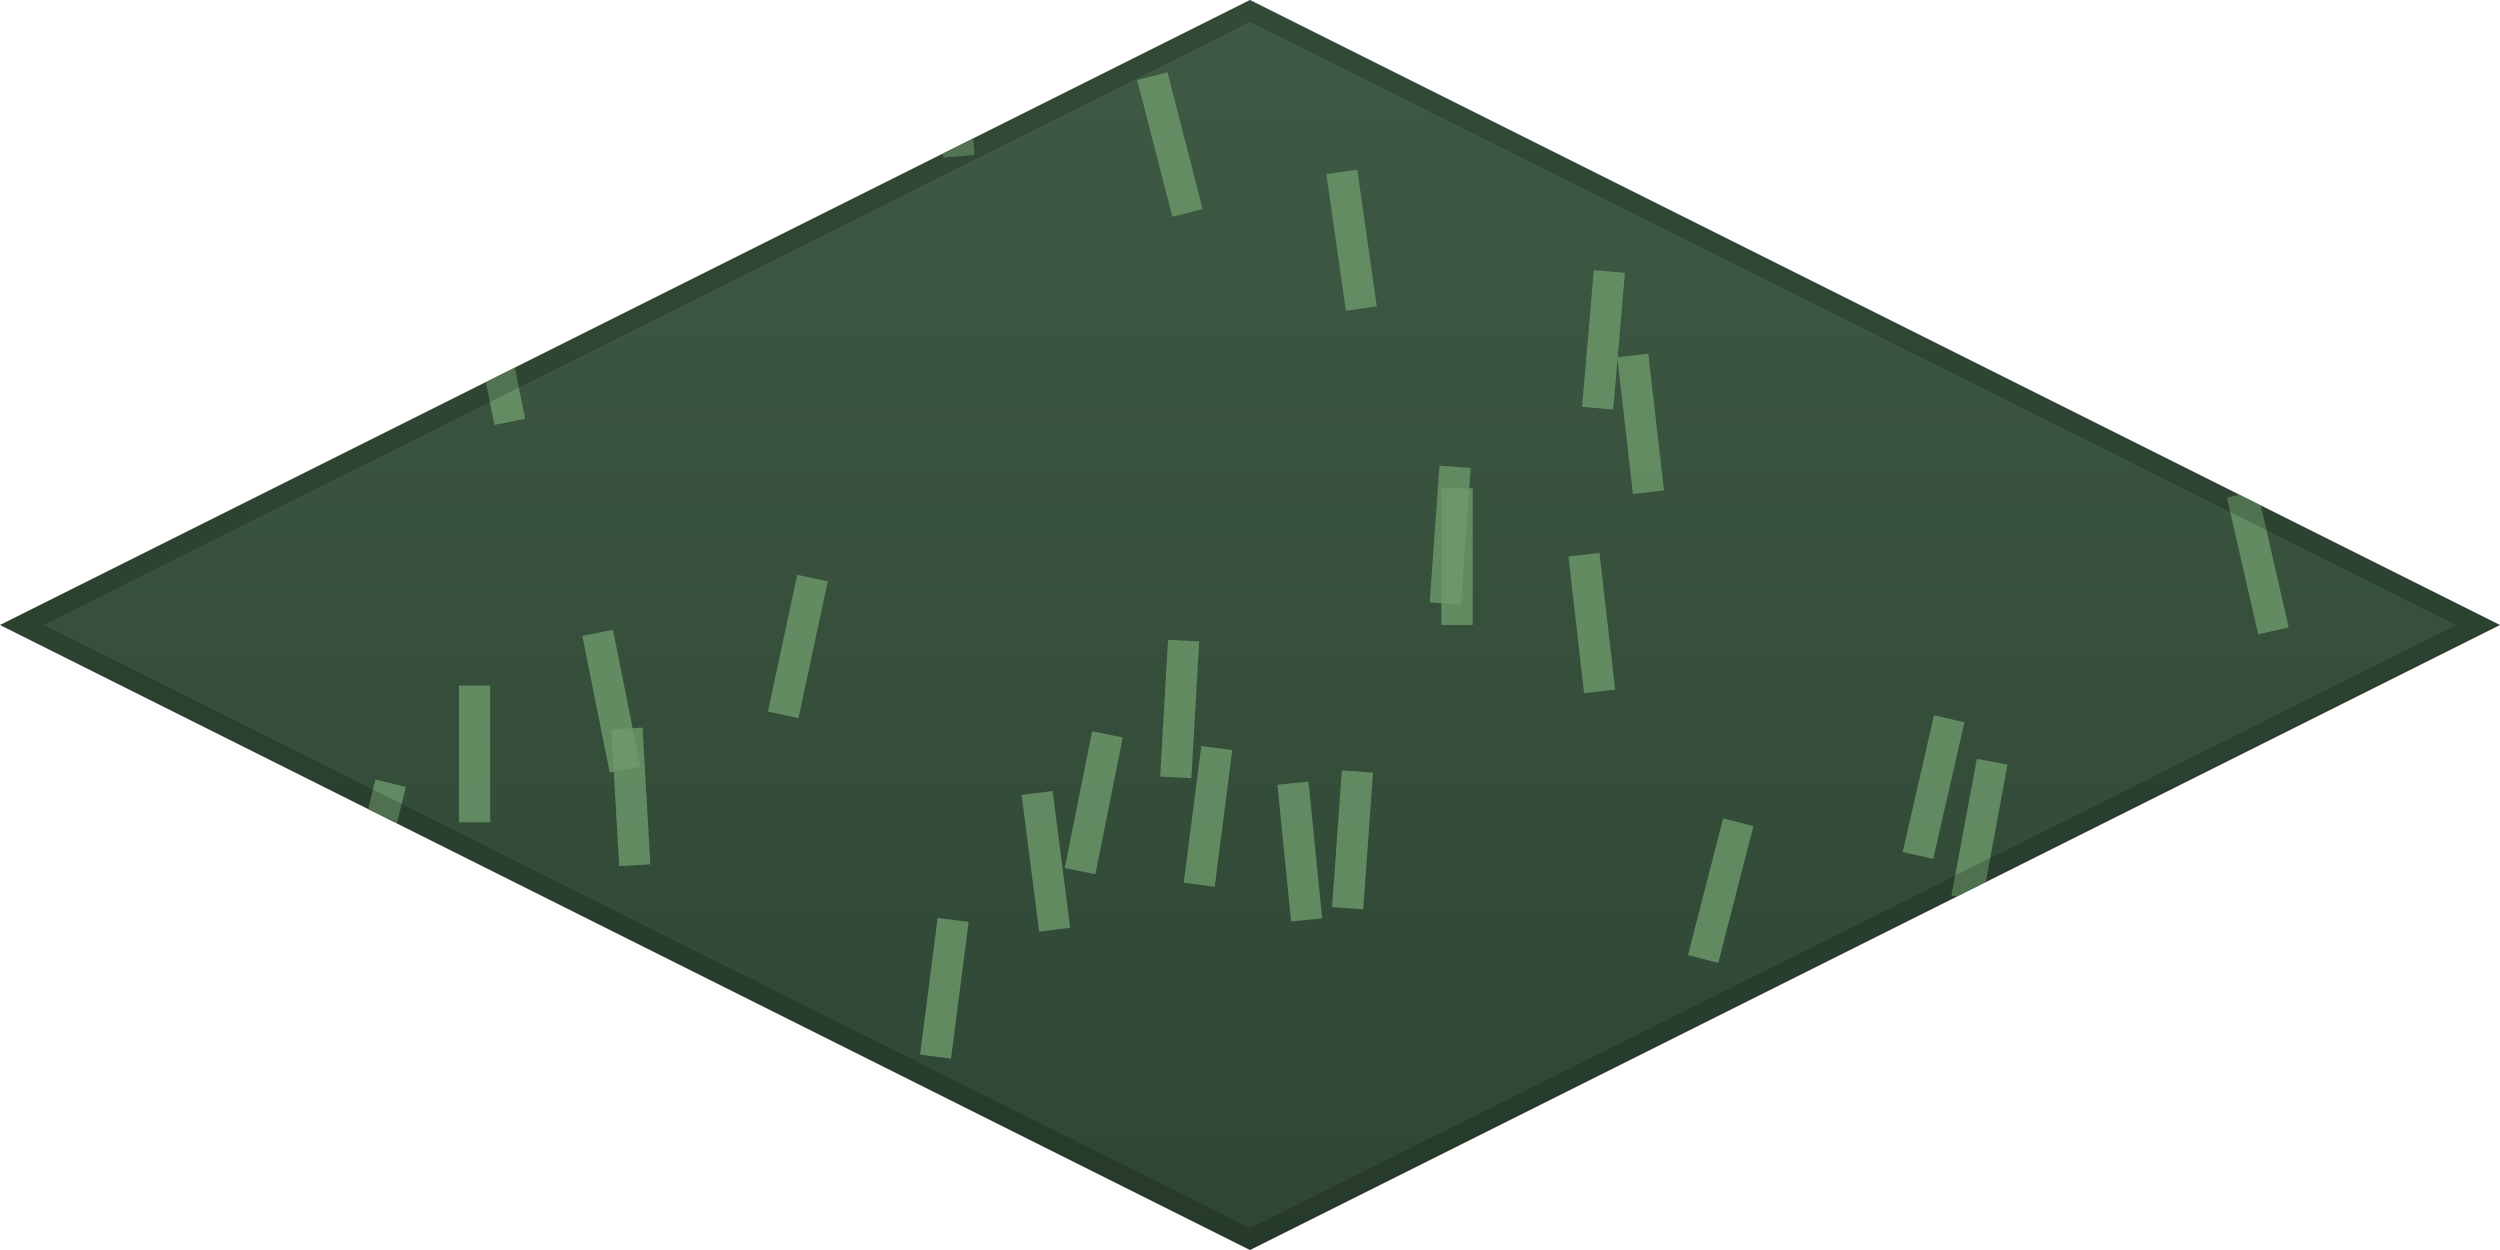
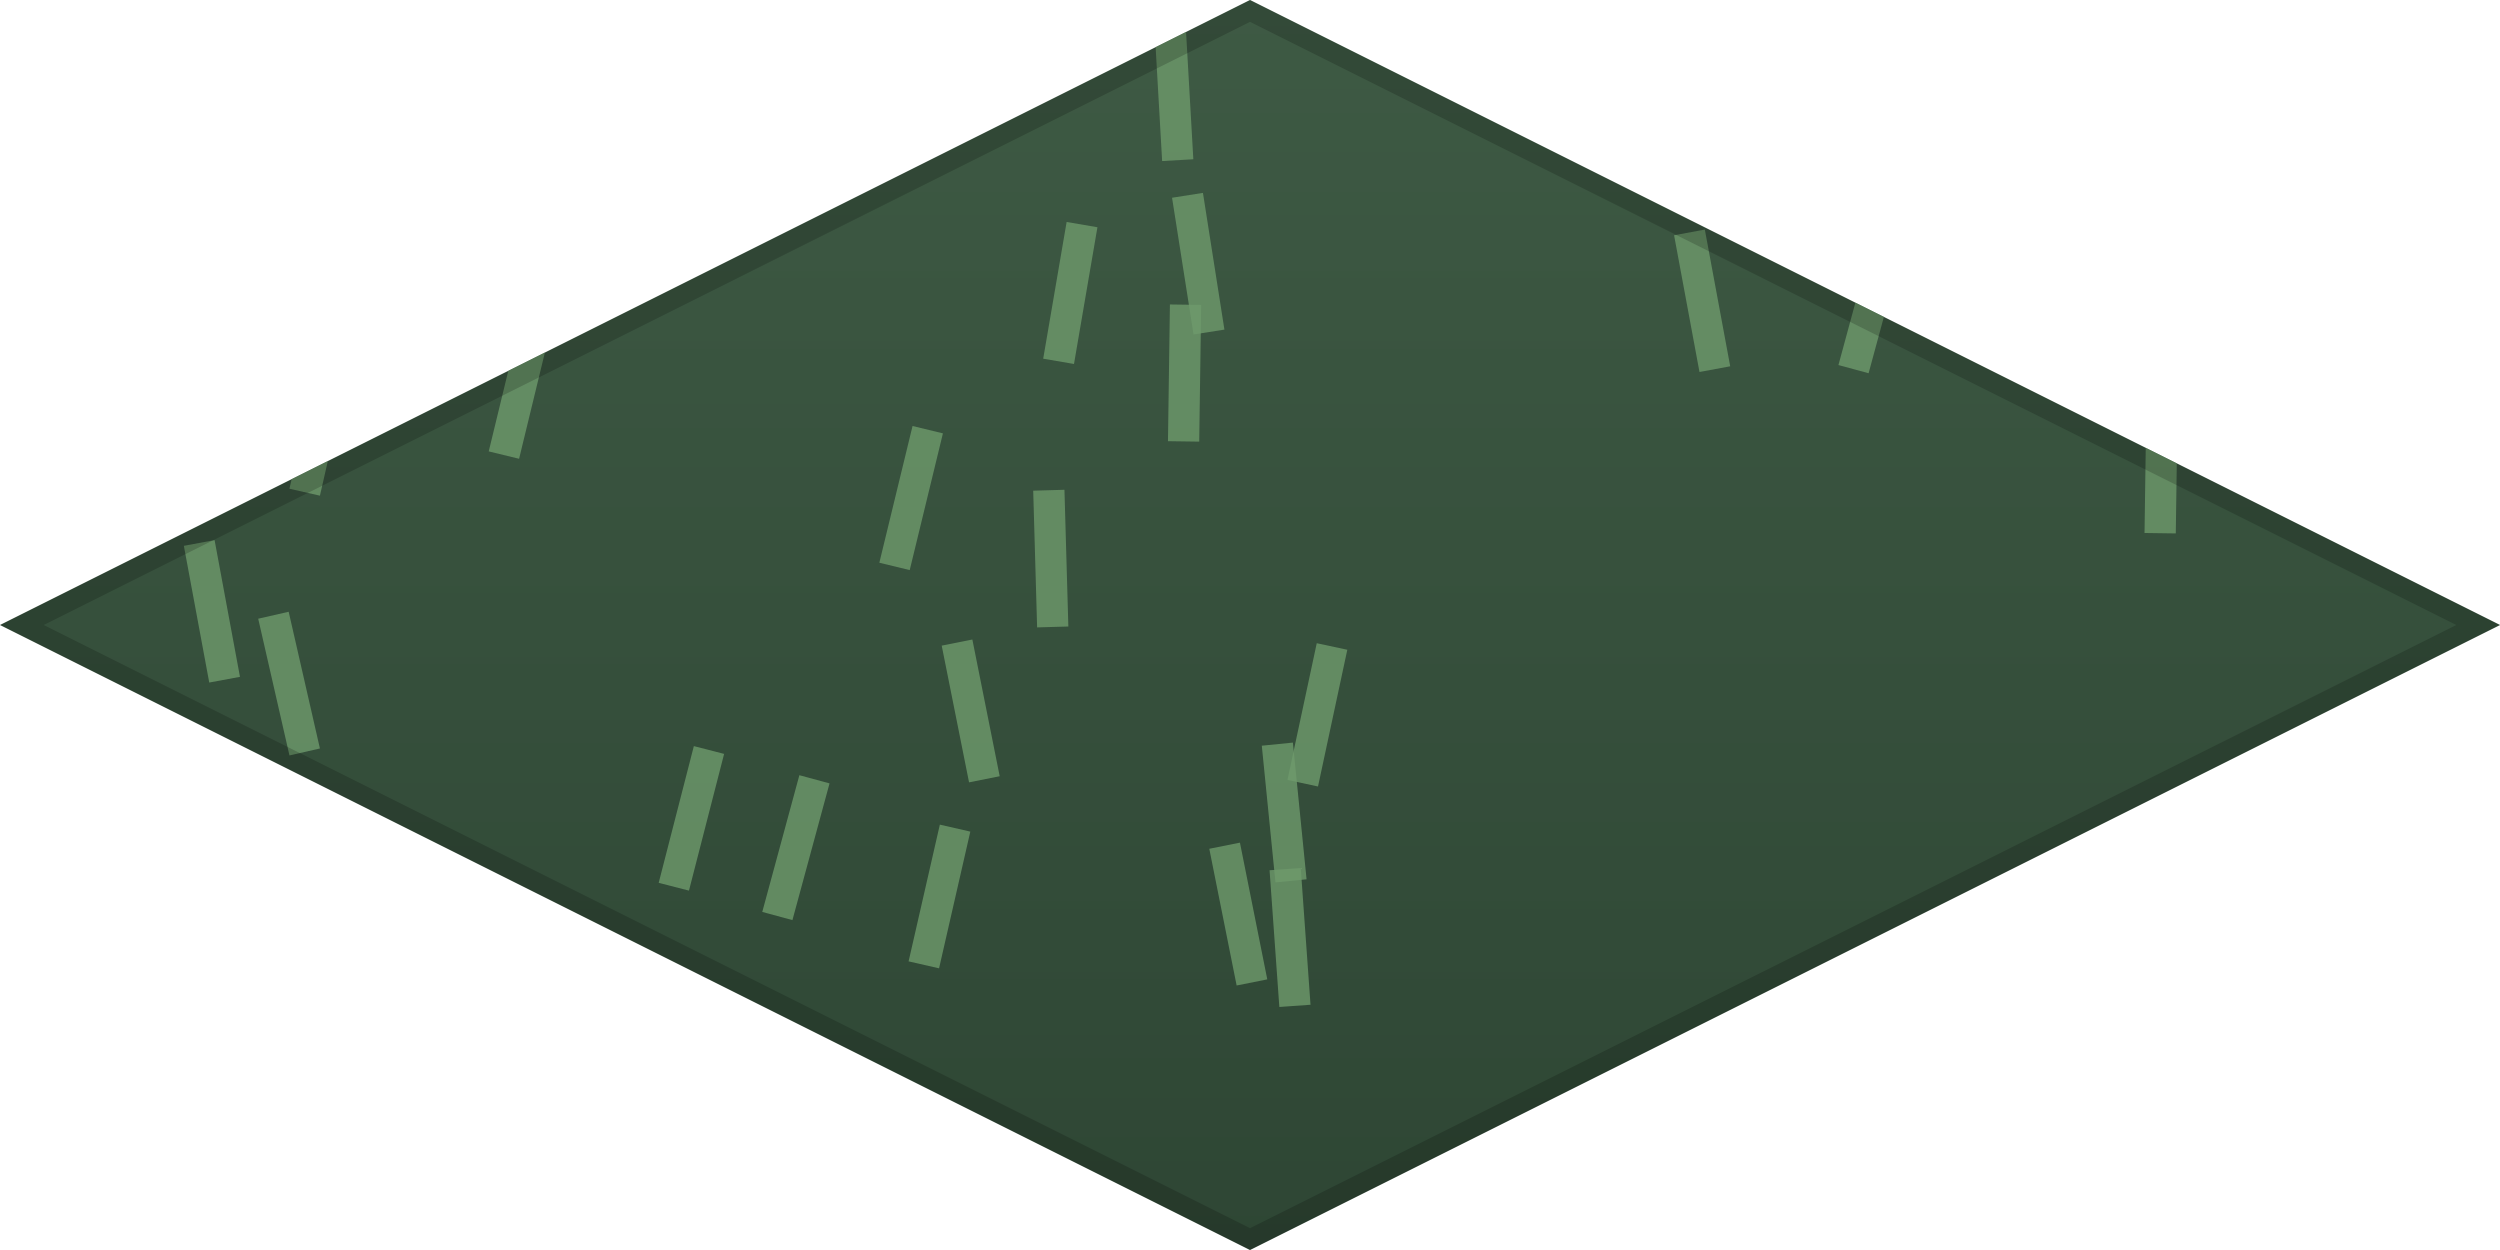
<svg xmlns="http://www.w3.org/2000/svg" width="128" height="64" viewBox="0 0 128 64">
  <defs>
    <linearGradient id="tg" x1="0" y1="0" x2="0" y2="1">
      <stop offset="0" stop-color="#3E5A44" stop-opacity="1" />
      <stop offset="1" stop-color="#2E4634" stop-opacity="1" />
    </linearGradient>
    <clipPath id="dia">
      <path d="M64,0 L128,32 L64,64 L0,32 Z" />
    </clipPath>
    <filter id="blur4" x="-50%" y="-50%" width="200%" height="200%">
      <feGaussianBlur stdDeviation="4" />
    </filter>
    <filter id="blur2" x="-50%" y="-50%" width="200%" height="200%">
      <feGaussianBlur stdDeviation="2" />
    </filter>
    <filter id="blur8" x="-80%" y="-80%" width="260%" height="260%">
      <feGaussianBlur stdDeviation="8" />
    </filter>
  </defs>
  <g clip-path="url(#dia)">
    <rect width="128" height="64" fill="url(#tg)" />
-     <path d="M69.7,15.8 l-1.0,-7" stroke="#6E9A6C" stroke-width="1.6" opacity=".8" />
-     <path d="M40.1,36.6 l1.5,-7" stroke="#6E9A6C" stroke-width="1.6" opacity=".8" />
-     <path d="M66.9,47.1 l-0.7,-7" stroke="#6E9A6C" stroke-width="1.6" opacity=".8" />
-     <path d="M55.3,44.6 l1.4,-7" stroke="#6E9A6C" stroke-width="1.6" opacity=".8" />
-     <path d="M26.1,21.6 l-1.4,-7" stroke="#6E9A6C" stroke-width="1.6" opacity=".8" />
-     <path d="M32.0,39.4 l-1.4,-7" stroke="#6E9A6C" stroke-width="1.6" opacity=".8" />
-     <path d="M87.2,49.1 l1.8,-7" stroke="#6E9A6C" stroke-width="1.6" opacity=".8" />
-     <path d="M81.9,35.4 l-0.8,-7" stroke="#6E9A6C" stroke-width="1.6" opacity=".8" />
-     <path d="M84.4,25.2 l-0.8,-7" stroke="#6E9A6C" stroke-width="1.6" opacity=".8" />
-     <path d="M60.8,10.9 l-1.8,-7" stroke="#6E9A6C" stroke-width="1.6" opacity=".8" />
-     <path d="M18.3,47.1 l1.7,-7" stroke="#6E9A6C" stroke-width="1.6" opacity=".8" />
-     <path d="M61.4,45.3 l0.9,-7" stroke="#6E9A6C" stroke-width="1.6" opacity=".8" />
-     <path d="M54.0,47.6 l-0.9,-7" stroke="#6E9A6C" stroke-width="1.6" opacity=".8" />
-     <path d="M74.6,32.0 l-0.0,-7" stroke="#6E9A6C" stroke-width="1.6" opacity=".8" />
-     <path d="M60.2,39.8 l0.4,-7" stroke="#6E9A6C" stroke-width="1.6" opacity=".8" />
-     <path d="M47.9,54.1 l0.9,-7" stroke="#6E9A6C" stroke-width="1.6" opacity=".8" />
-     <path d="M24.3,42.1 l-0.0,-7" stroke="#6E9A6C" stroke-width="1.6" opacity=".8" />
-     <path d="M116.4,32.3 l-1.6,-7" stroke="#6E9A6C" stroke-width="1.6" opacity=".8" />
-     <path d="M98.2,43.8 l1.6,-7" stroke="#6E9A6C" stroke-width="1.6" opacity=".8" />
-     <path d="M69.0,46.5 l0.5,-7" stroke="#6E9A6C" stroke-width="1.6" opacity=".8" />
-     <path d="M49.1,8.0 l-0.6,-7" stroke="#6E9A6C" stroke-width="1.6" opacity=".8" />
-     <path d="M74.0,30.9 l0.5,-7" stroke="#6E9A6C" stroke-width="1.6" opacity=".8" />
-     <path d="M81.8,20.9 l0.6,-7" stroke="#6E9A6C" stroke-width="1.6" opacity=".8" />
-     <path d="M100.7,46.0 l1.3,-7" stroke="#6E9A6C" stroke-width="1.6" opacity=".8" />
-     <path d="M32.5,44.3 l-0.4,-7" stroke="#6E9A6C" stroke-width="1.6" opacity=".8" />
-     <path d="M21.5,17.1 l-0.7,-7" stroke="#6E9A6C" stroke-width="1.6" opacity=".8" />
+     <path d="M60.6,22.6 l0.1,-7" stroke="#6E9A6C" stroke-width="1.6" opacity=".8" />
+     <path d="M99.3,9.9 l1.6,-7" stroke="#6E9A6C" stroke-width="1.6" opacity=".8" />
+     <path d="M60.3,8.2 l-0.4,-7" stroke="#6E9A6C" stroke-width="1.6" opacity=".8" />
+     <path d="M117.5,46.2 l-1.0,-7" stroke="#6E9A6C" stroke-width="1.6" opacity=".8" />
+     <path d="M34.5,45.4 l1.8,-7" stroke="#6E9A6C" stroke-width="1.6" opacity=".8" />
+     <path d="M20.4,19.4 l1.8,-7" stroke="#6E9A6C" stroke-width="1.6" opacity=".8" />
+     <path d="M94.9,18.9 l1.9,-7" stroke="#6E9A6C" stroke-width="1.6" opacity=".8" />
+     <path d="M99.8,15.4 l1.5,-7" stroke="#6E9A6C" stroke-width="1.6" opacity=".8" />
+     <path d="M107.1,11.0 l1.2,-7" stroke="#6E9A6C" stroke-width="1.6" opacity=".8" />
+     <path d="M66.3,51.5 l-0.5,-7" stroke="#6E9A6C" stroke-width="1.6" opacity=".8" />
+     <path d="M54.2,18.5 l1.2,-7" stroke="#6E9A6C" stroke-width="1.6" opacity=".8" />
+     <path d="M47.3,49.4 l1.6,-7" stroke="#6E9A6C" stroke-width="1.6" opacity=".8" />
+     <path d="M15.6,25.2 l1.6,-7" stroke="#6E9A6C" stroke-width="1.6" opacity=".8" />
+     <path d="M15.6,38.5 l-1.6,-7" stroke="#6E9A6C" stroke-width="1.6" opacity=".8" />
+     <path d="M25.8,23.3 l1.7,-7" stroke="#6E9A6C" stroke-width="1.6" opacity=".8" />
+     <path d="M45.8,29.0 l1.7,-7" stroke="#6E9A6C" stroke-width="1.6" opacity=".8" />
+     <path d="M110.6,27.3 l0.1,-7" stroke="#6E9A6C" stroke-width="1.6" opacity=".8" />
+     <path d="M64.1,50.3 l-1.4,-7" stroke="#6E9A6C" stroke-width="1.6" opacity=".8" />
+     <path d="M50.4,39.9 l-1.4,-7" stroke="#6E9A6C" stroke-width="1.6" opacity=".8" />
+     <path d="M11.5,34.8 l-1.3,-7" stroke="#6E9A6C" stroke-width="1.6" opacity=".8" />
+     <path d="M61.9,17.0 l-1.1,-7" stroke="#6E9A6C" stroke-width="1.6" opacity=".8" />
+     <path d="M87.8,18.9 l-1.3,-7" stroke="#6E9A6C" stroke-width="1.6" opacity=".8" />
+     <path d="M53.9,32.1 l-0.2,-7" stroke="#6E9A6C" stroke-width="1.6" opacity=".8" />
+     <path d="M66.1,45.1 l-0.7,-7" stroke="#6E9A6C" stroke-width="1.6" opacity=".8" />
+     <path d="M39.8,46.9 l1.9,-7" stroke="#6E9A6C" stroke-width="1.6" opacity=".8" />
+     <path d="M66.7,40.1 l1.5,-7" stroke="#6E9A6C" stroke-width="1.6" opacity=".8" />
    <path d="M64,0 L128,32 L64,64 L0,32 Z" fill="none" stroke="#000" stroke-width="2" opacity=".18" />
  </g>
</svg>
